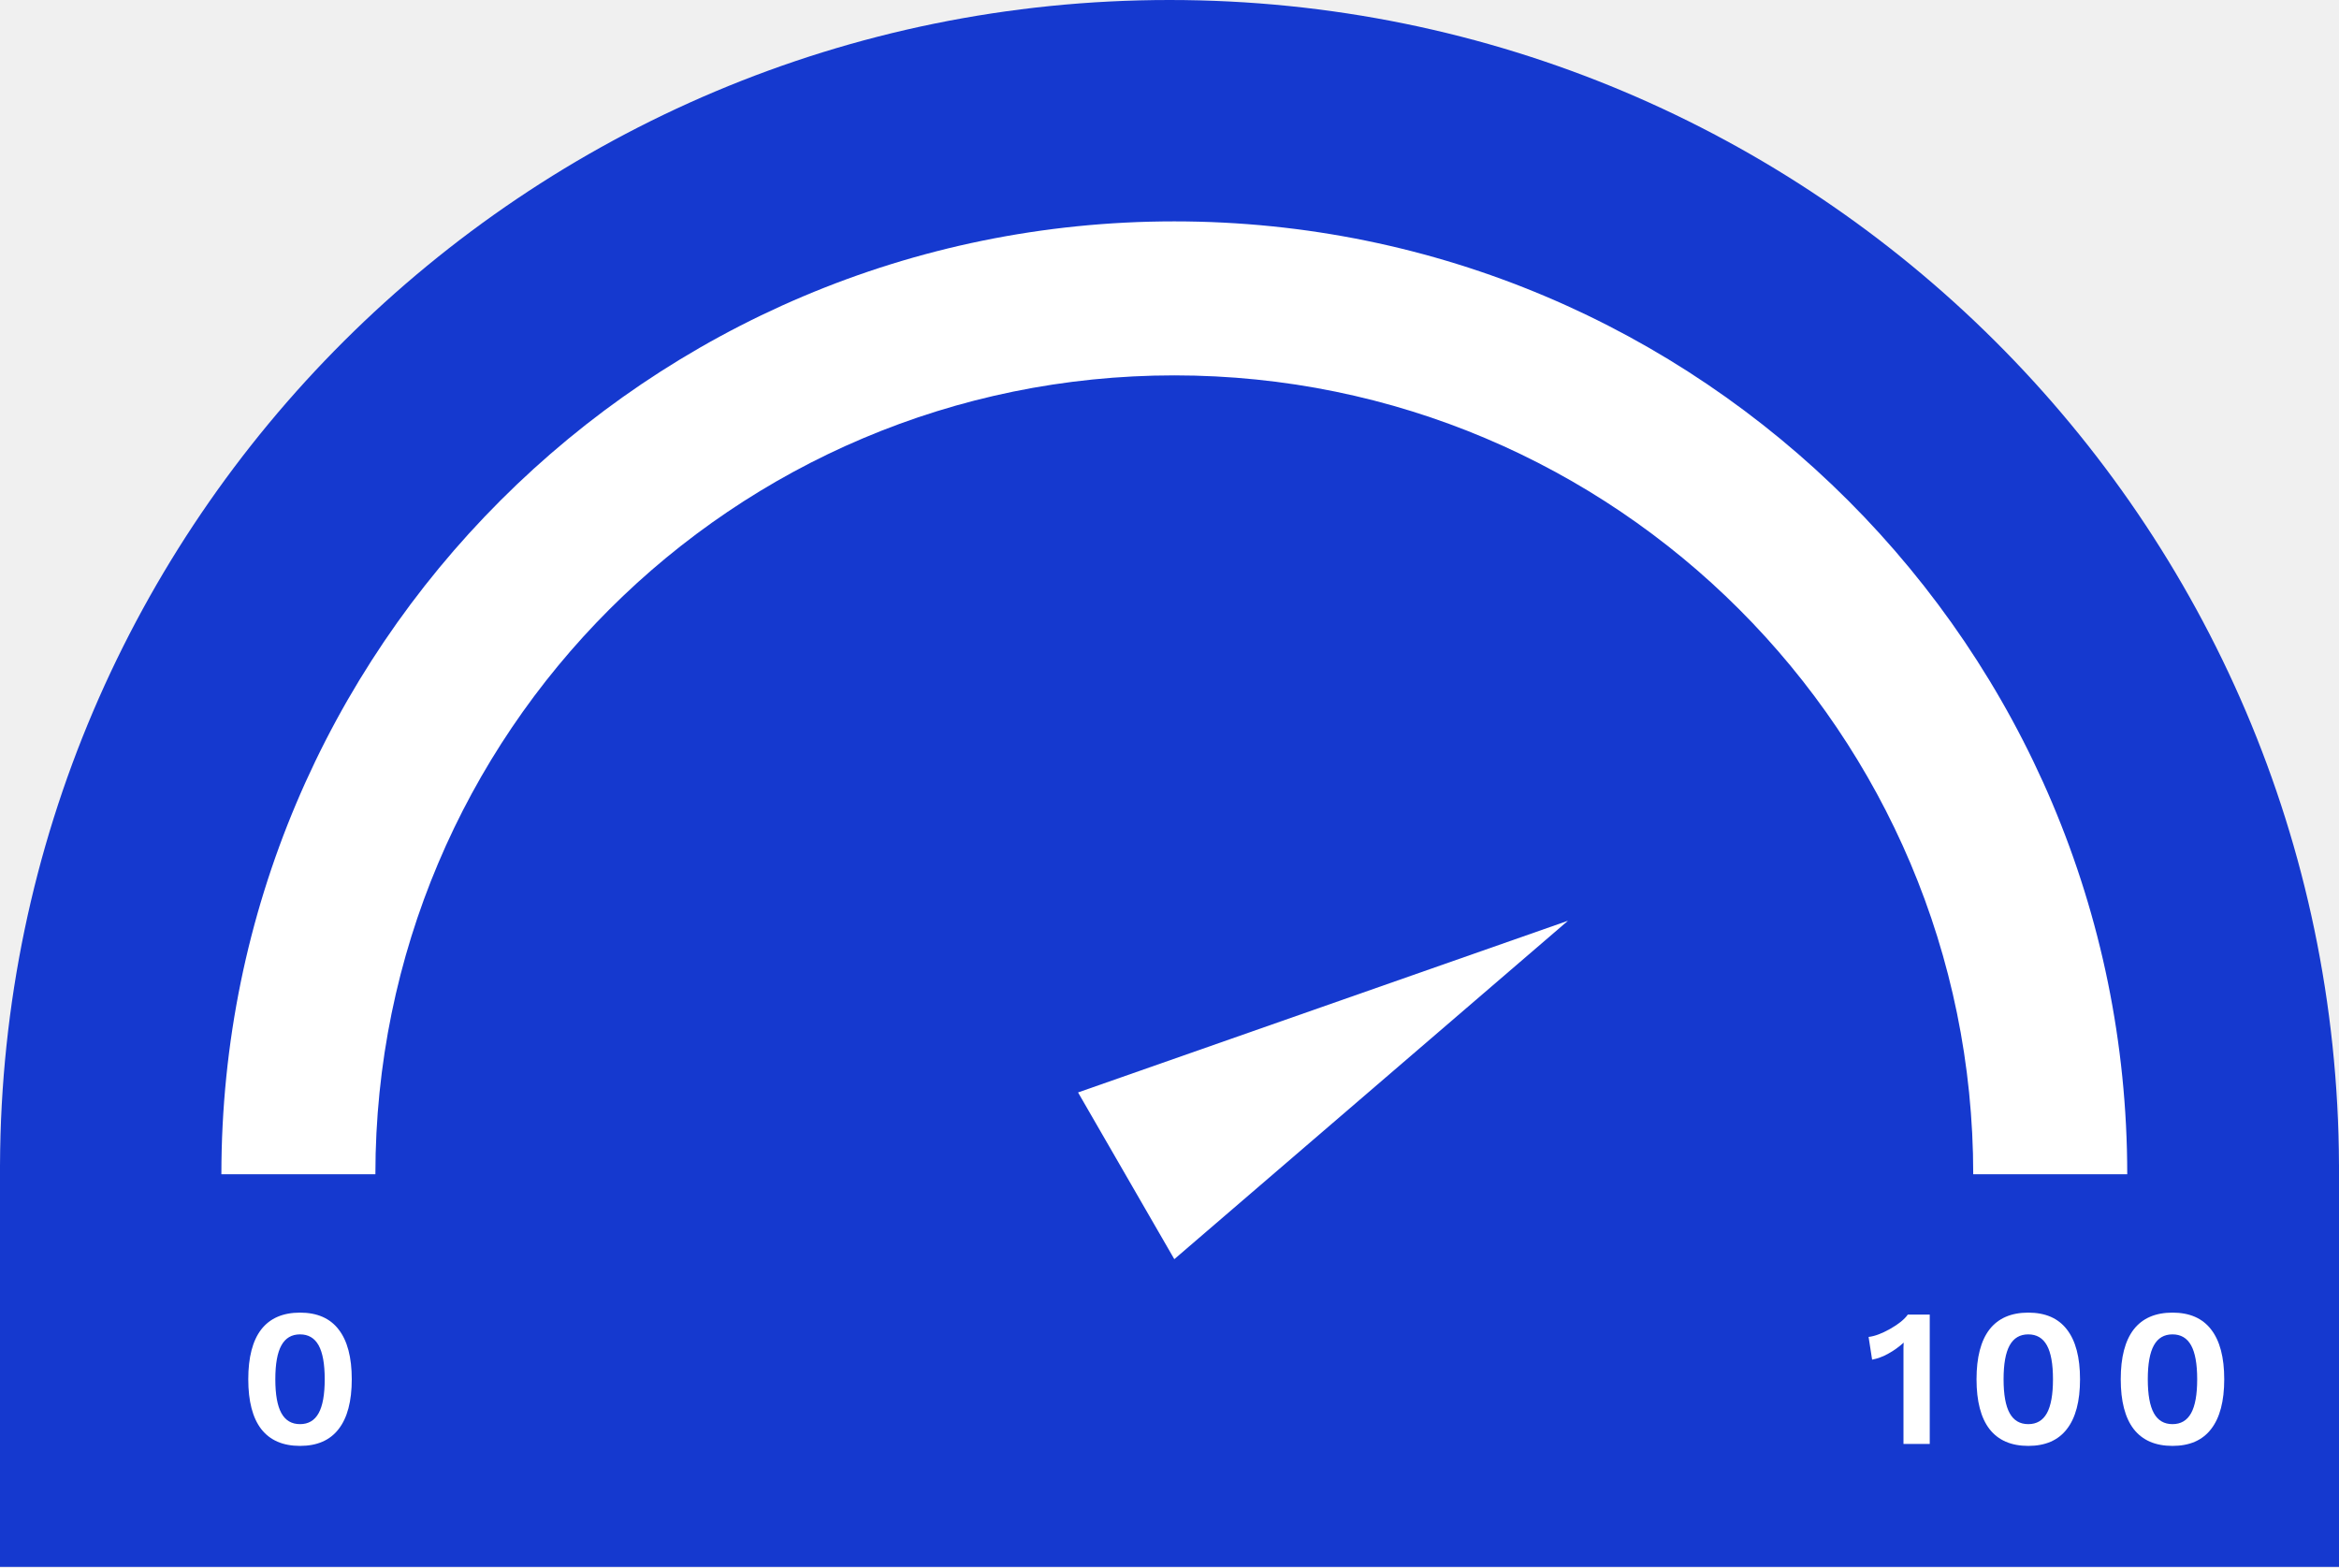
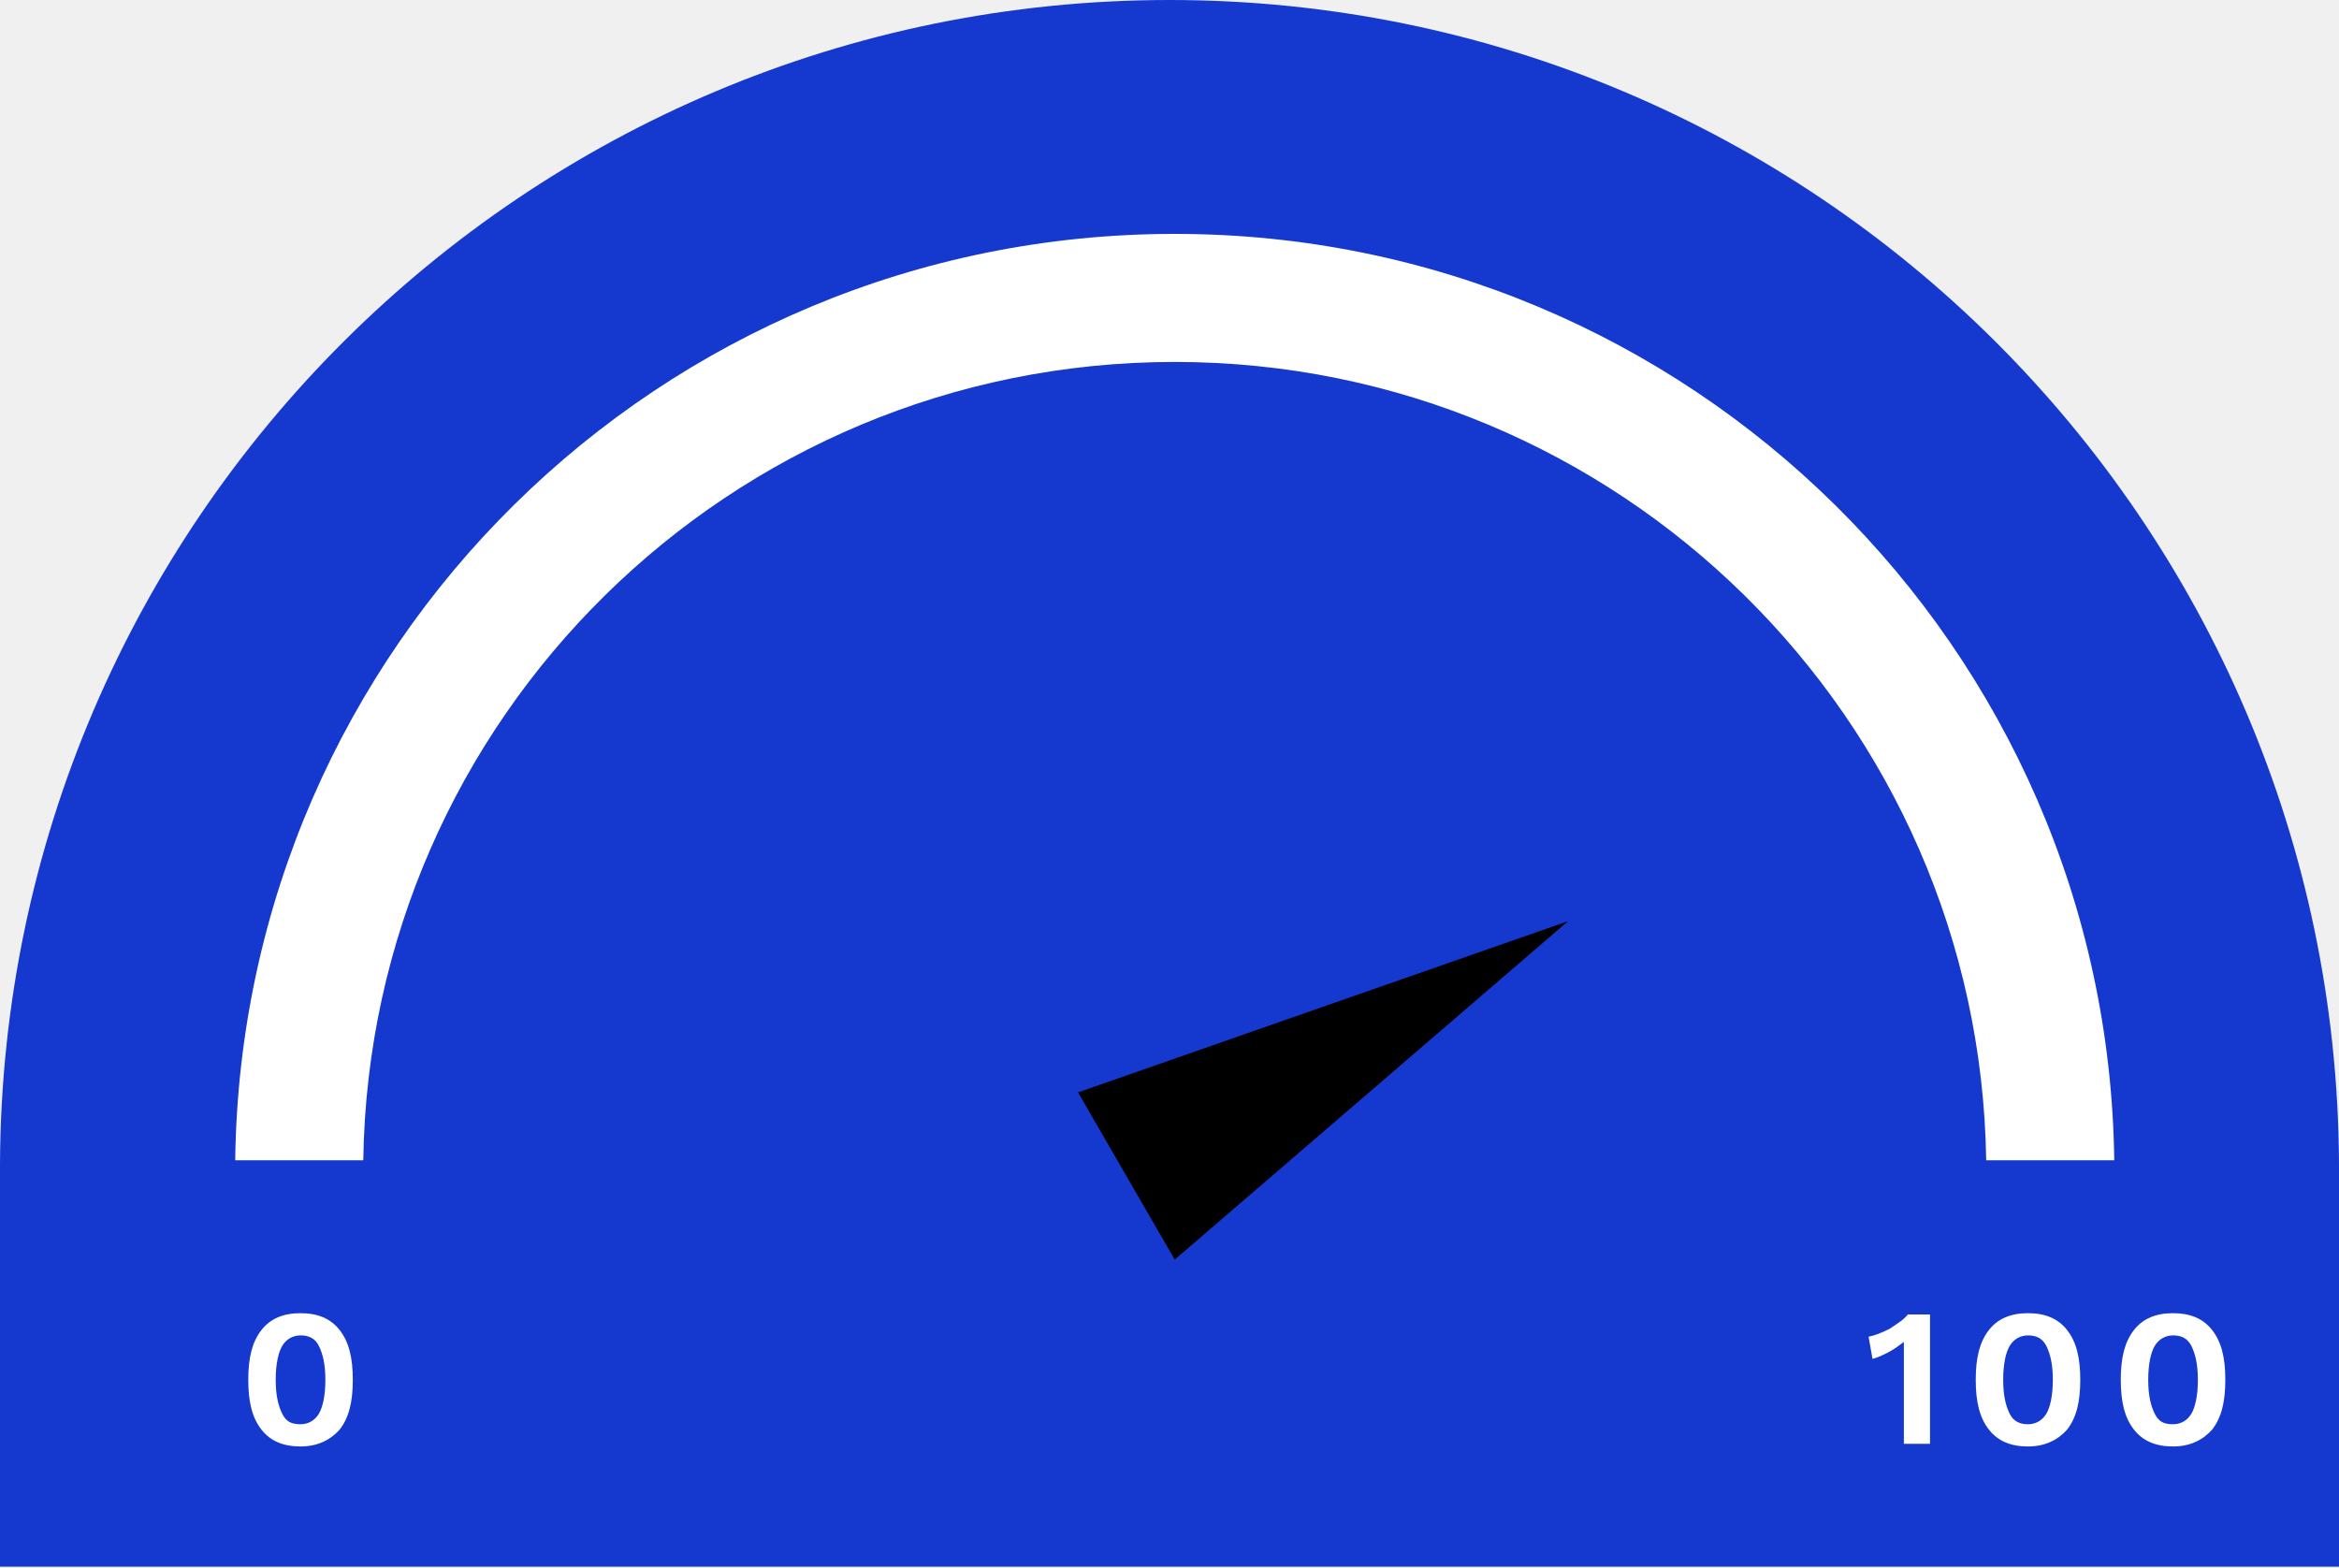
- <svg xmlns="http://www.w3.org/2000/svg" width="179" height="120" viewBox="0 0 179 120" fill="none">
-   <path fill-rule="evenodd" clip-rule="evenodd" d="M0.001 89.132C0.199 39.872 40.193 0 89.5 0C138.807 0 178.801 39.872 178.999 89.132H179V89.5V119.914H0V89.5V89.132H0.001Z" fill="#1539CF" />
-   <path fill-rule="evenodd" clip-rule="evenodd" d="M89.868 28.728C56.102 28.728 28.728 56.102 28.728 89.868H16.942C16.942 49.592 49.592 16.942 89.868 16.942C130.144 16.942 162.794 49.592 162.794 89.868H151.008C151.008 56.102 123.635 28.728 89.868 28.728Z" fill="white" />
-   <path d="M82.502 83.607L89.868 96.366L119.996 70.466L82.502 83.607Z" fill="white" />
-   <path d="M22.96 110.657C21.65 110.657 20.66 110.227 19.99 109.367C19.33 108.507 19 107.237 19 105.557C19 103.877 19.33 102.607 19.99 101.747C20.66 100.887 21.65 100.457 22.96 100.457C24.27 100.457 25.255 100.887 25.915 101.747C26.585 102.607 26.92 103.877 26.92 105.557C26.92 107.237 26.585 108.507 25.915 109.367C25.255 110.227 24.27 110.657 22.96 110.657ZM22.96 108.992C23.6 108.992 24.075 108.712 24.385 108.152C24.695 107.592 24.85 106.727 24.85 105.557C24.85 104.387 24.695 103.522 24.385 102.962C24.075 102.402 23.6 102.122 22.96 102.122C22.32 102.122 21.845 102.402 21.535 102.962C21.225 103.522 21.07 104.387 21.07 105.557C21.07 106.727 21.225 107.592 21.535 108.152C21.845 108.712 22.32 108.992 22.96 108.992Z" fill="white" />
-   <path d="M147.68 100.607V110.507H145.67V103.127C145.67 102.967 145.675 102.842 145.685 102.752C145.325 103.082 144.935 103.362 144.515 103.592C144.105 103.822 143.69 103.977 143.27 104.057L143 102.317C143.46 102.267 144.01 102.062 144.65 101.702C145.3 101.332 145.75 100.967 146 100.607H147.68Z" fill="white" />
-   <path d="M155.221 110.657C153.911 110.657 152.921 110.227 152.251 109.367C151.591 108.507 151.261 107.237 151.261 105.557C151.261 103.877 151.591 102.607 152.251 101.747C152.921 100.887 153.911 100.457 155.221 100.457C156.531 100.457 157.516 100.887 158.176 101.747C158.846 102.607 159.181 103.877 159.181 105.557C159.181 107.237 158.846 108.507 158.176 109.367C157.516 110.227 156.531 110.657 155.221 110.657ZM155.221 108.992C155.861 108.992 156.336 108.712 156.646 108.152C156.956 107.592 157.111 106.727 157.111 105.557C157.111 104.387 156.956 103.522 156.646 102.962C156.336 102.402 155.861 102.122 155.221 102.122C154.581 102.122 154.106 102.402 153.796 102.962C153.486 103.522 153.331 104.387 153.331 105.557C153.331 106.727 153.486 107.592 153.796 108.152C154.106 108.712 154.581 108.992 155.221 108.992Z" fill="white" />
-   <path d="M166.257 110.657C164.947 110.657 163.957 110.227 163.287 109.367C162.627 108.507 162.297 107.237 162.297 105.557C162.297 103.877 162.627 102.607 163.287 101.747C163.957 100.887 164.947 100.457 166.257 100.457C167.567 100.457 168.552 100.887 169.212 101.747C169.882 102.607 170.217 103.877 170.217 105.557C170.217 107.237 169.882 108.507 169.212 109.367C168.552 110.227 167.567 110.657 166.257 110.657ZM166.257 108.992C166.897 108.992 167.372 108.712 167.682 108.152C167.992 107.592 168.147 106.727 168.147 105.557C168.147 104.387 167.992 103.522 167.682 102.962C167.372 102.402 166.897 102.122 166.257 102.122C165.617 102.122 165.142 102.402 164.832 102.962C164.522 103.522 164.367 104.387 164.367 105.557C164.367 106.727 164.522 107.592 164.832 108.152C165.142 108.712 165.617 108.992 166.257 108.992Z" fill="white" />
+ <svg xmlns="http://www.w3.org/2000/svg" enable-background="new 0 0 179 120" viewBox="0 0 179 120">
+   <path fill="#1539cf" fill-rule="evenodd" d="M0 89.1C.2 39.9 40.2 0 89.5 0s89.3 39.9 89.5 89.1V119.9H0V89.5z" clip-rule="evenodd" />
+   <path fill="#fff" fill-rule="evenodd" d="M89.9 27.7c-34 0-61.6 27.3-62.1 61.1H18c.5-39.3 32.5-70.9 71.9-70.9s71.4 31.7 71.9 70.9H152c-.5-33.8-28.1-61.1-62.1-61.1z" clip-rule="evenodd" />
+   <path d="M82.5 83.6l7.4 12.8L120 70.5z" />
+   <g fill="#fff">
+     <path d="M23 110.7c-1.3 0-2.3-.4-3-1.3s-1-2.1-1-3.8.3-2.9 1-3.8 1.7-1.3 3-1.3 2.3.4 3 1.3 1 2.1 1 3.8-.3 2.9-1 3.8c-.7.8-1.7 1.3-3 1.3zm0-1.7c.6 0 1.1-.3 1.4-.8s.5-1.4.5-2.6-.2-2-.5-2.6-.8-.8-1.4-.8-1.1.3-1.4.8-.5 1.4-.5 2.6.2 2 .5 2.6.7.8 1.4.8zM147.7 100.6v9.9h-2v-7.4c0-.2 0-.3 0-.4-.4.3-.8.6-1.2.8s-.8.4-1.2.5l-.3-1.7c.5-.1 1-.3 1.6-.6.6-.4 1.1-.7 1.4-1.1zM155.2 110.7c-1.3 0-2.3-.4-3-1.3s-1-2.1-1-3.8.3-2.9 1-3.8 1.7-1.3 3-1.3 2.3.4 3 1.3 1 2.1 1 3.8-.3 2.9-1 3.8c-.7.8-1.7 1.3-3 1.3zm0-1.7c.6 0 1.1-.3 1.4-.8s.5-1.4.5-2.6-.2-2-.5-2.6-.8-.8-1.4-.8-1.1.3-1.4.8-.5 1.4-.5 2.6.2 2 .5 2.6.8.8 1.4.8zM166.3 110.7c-1.3 0-2.3-.4-3-1.3s-1-2.1-1-3.8.3-2.9 1-3.8 1.7-1.3 3-1.3 2.3.4 3 1.3 1 2.1 1 3.8-.3 2.9-1 3.8c-.7.8-1.7 1.3-3 1.3zm0-1.7c.6 0 1.1-.3 1.4-.8s.5-1.4.5-2.6-.2-2-.5-2.6-.8-.8-1.4-.8-1.1.3-1.4.8-.5 1.4-.5 2.6.2 2 .5 2.6.7.8 1.4.8z" />
+   </g>
</svg>
